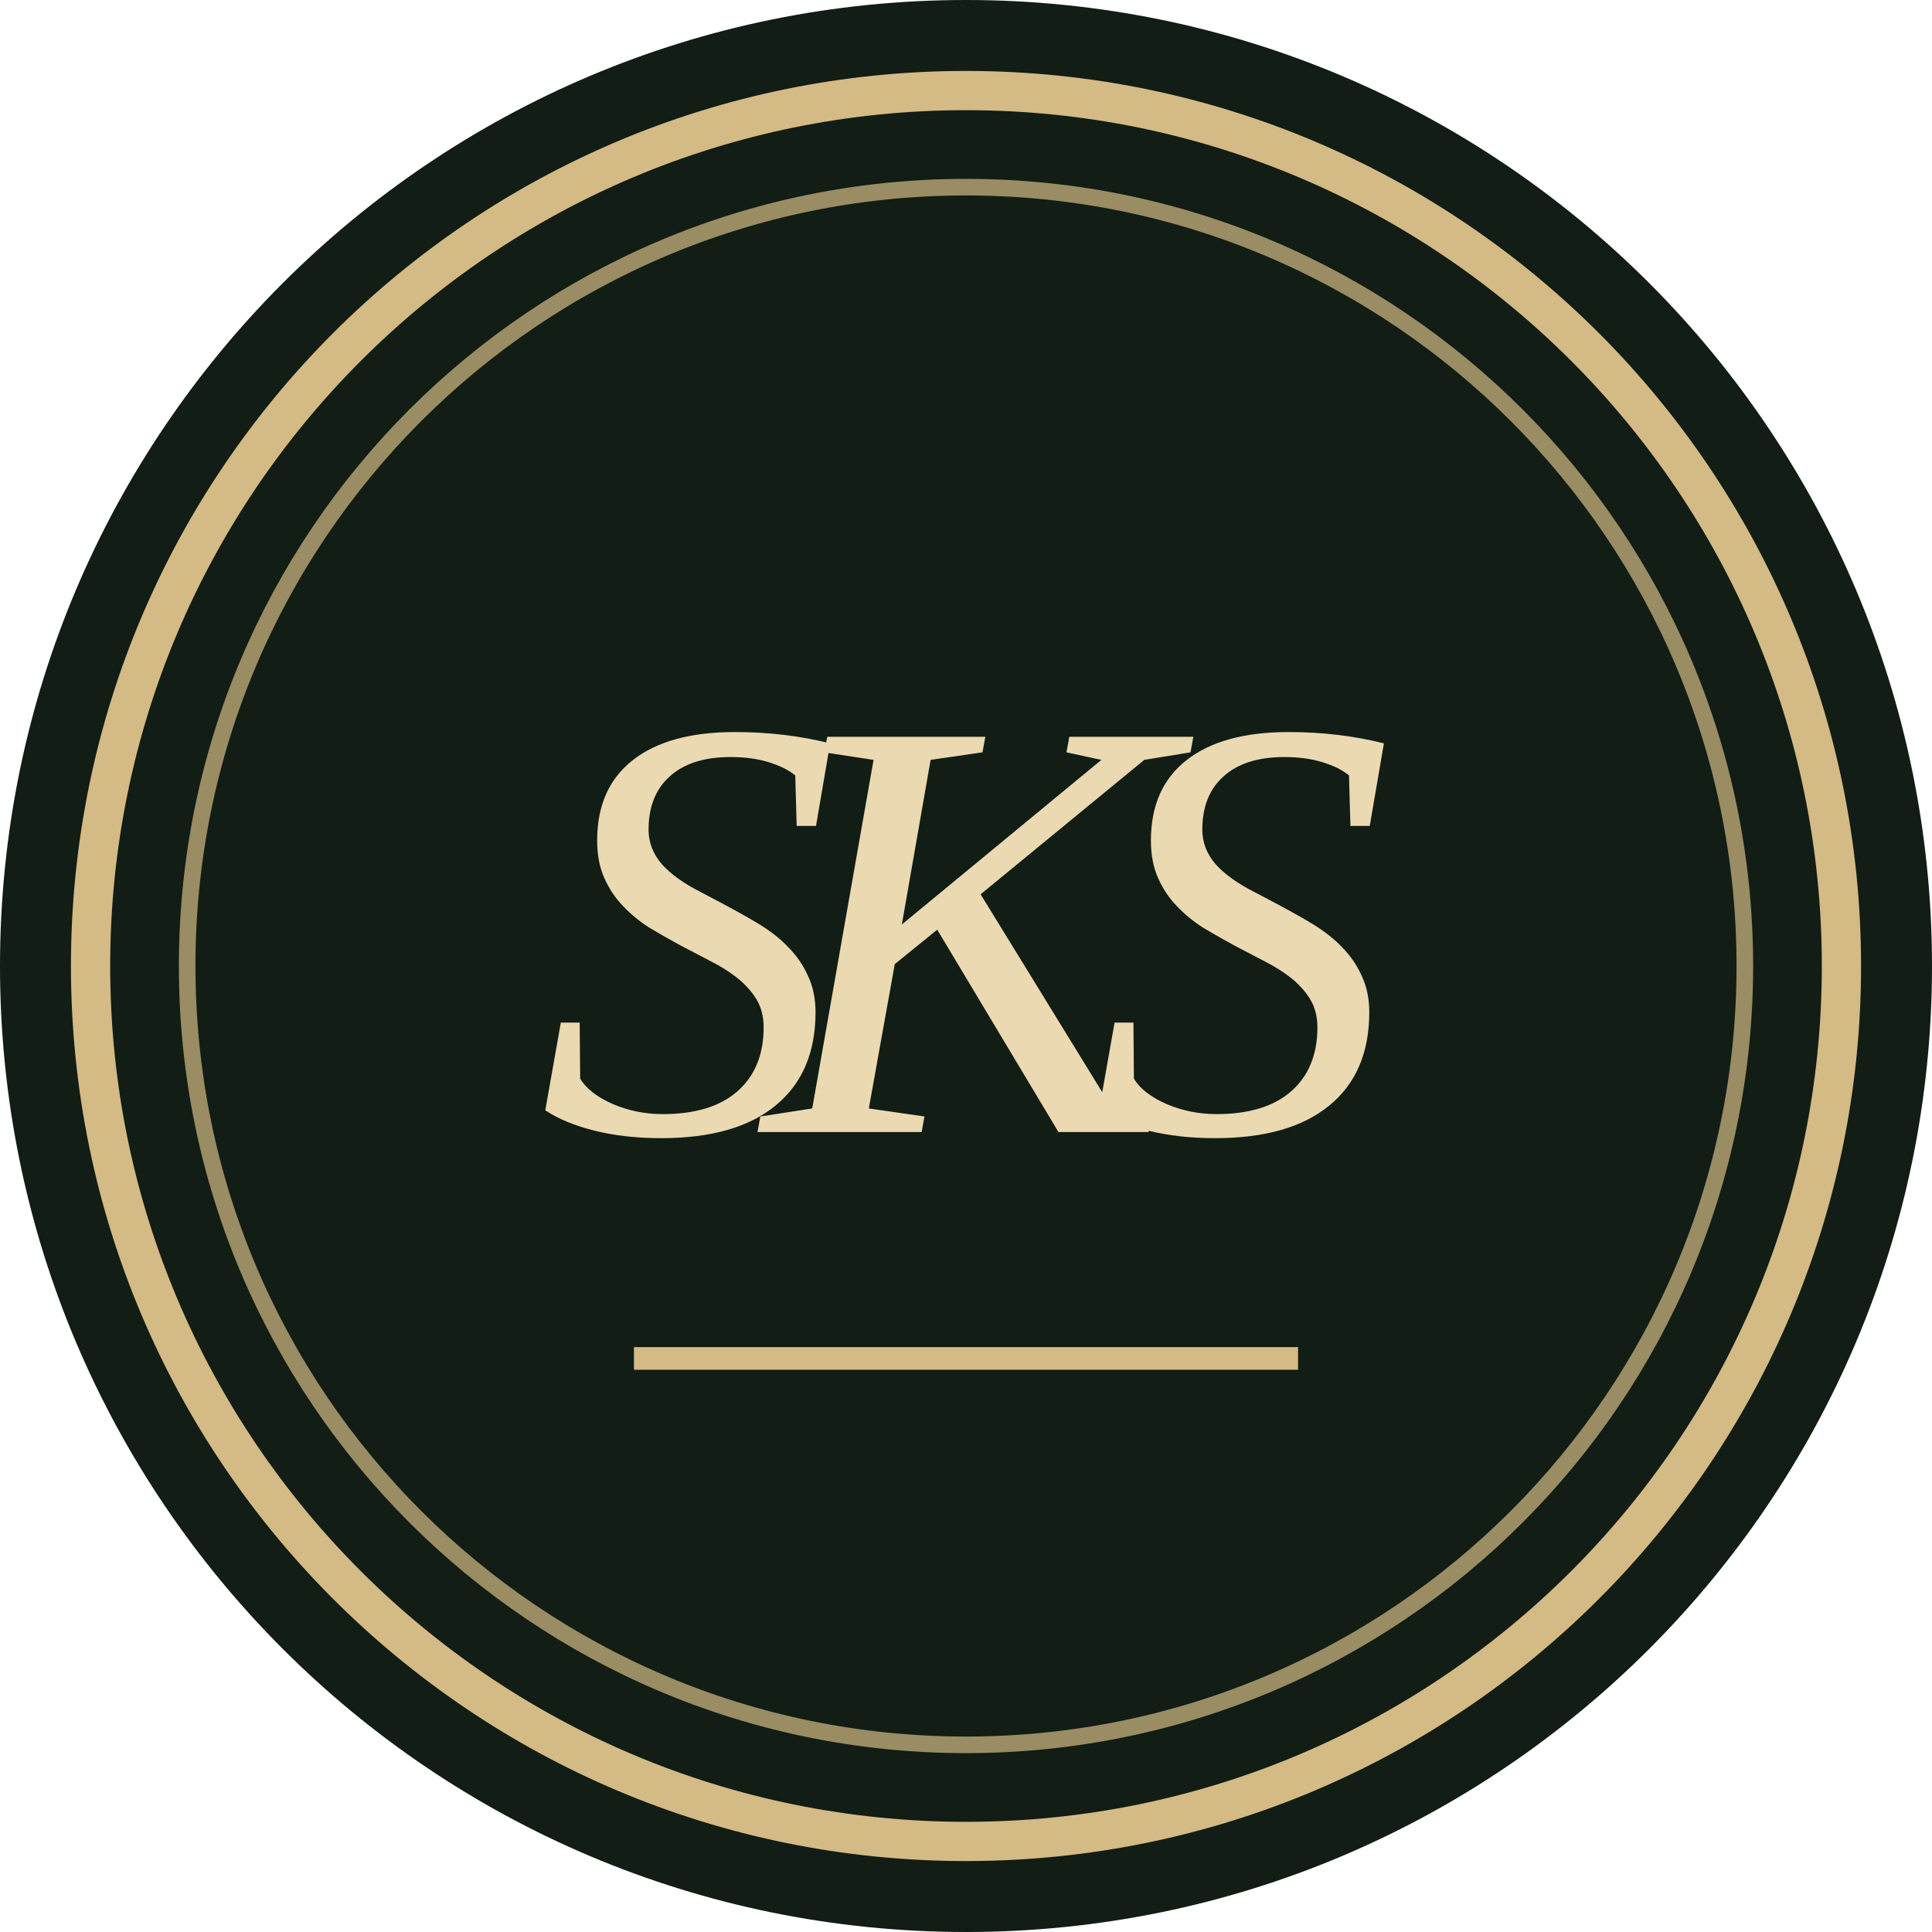
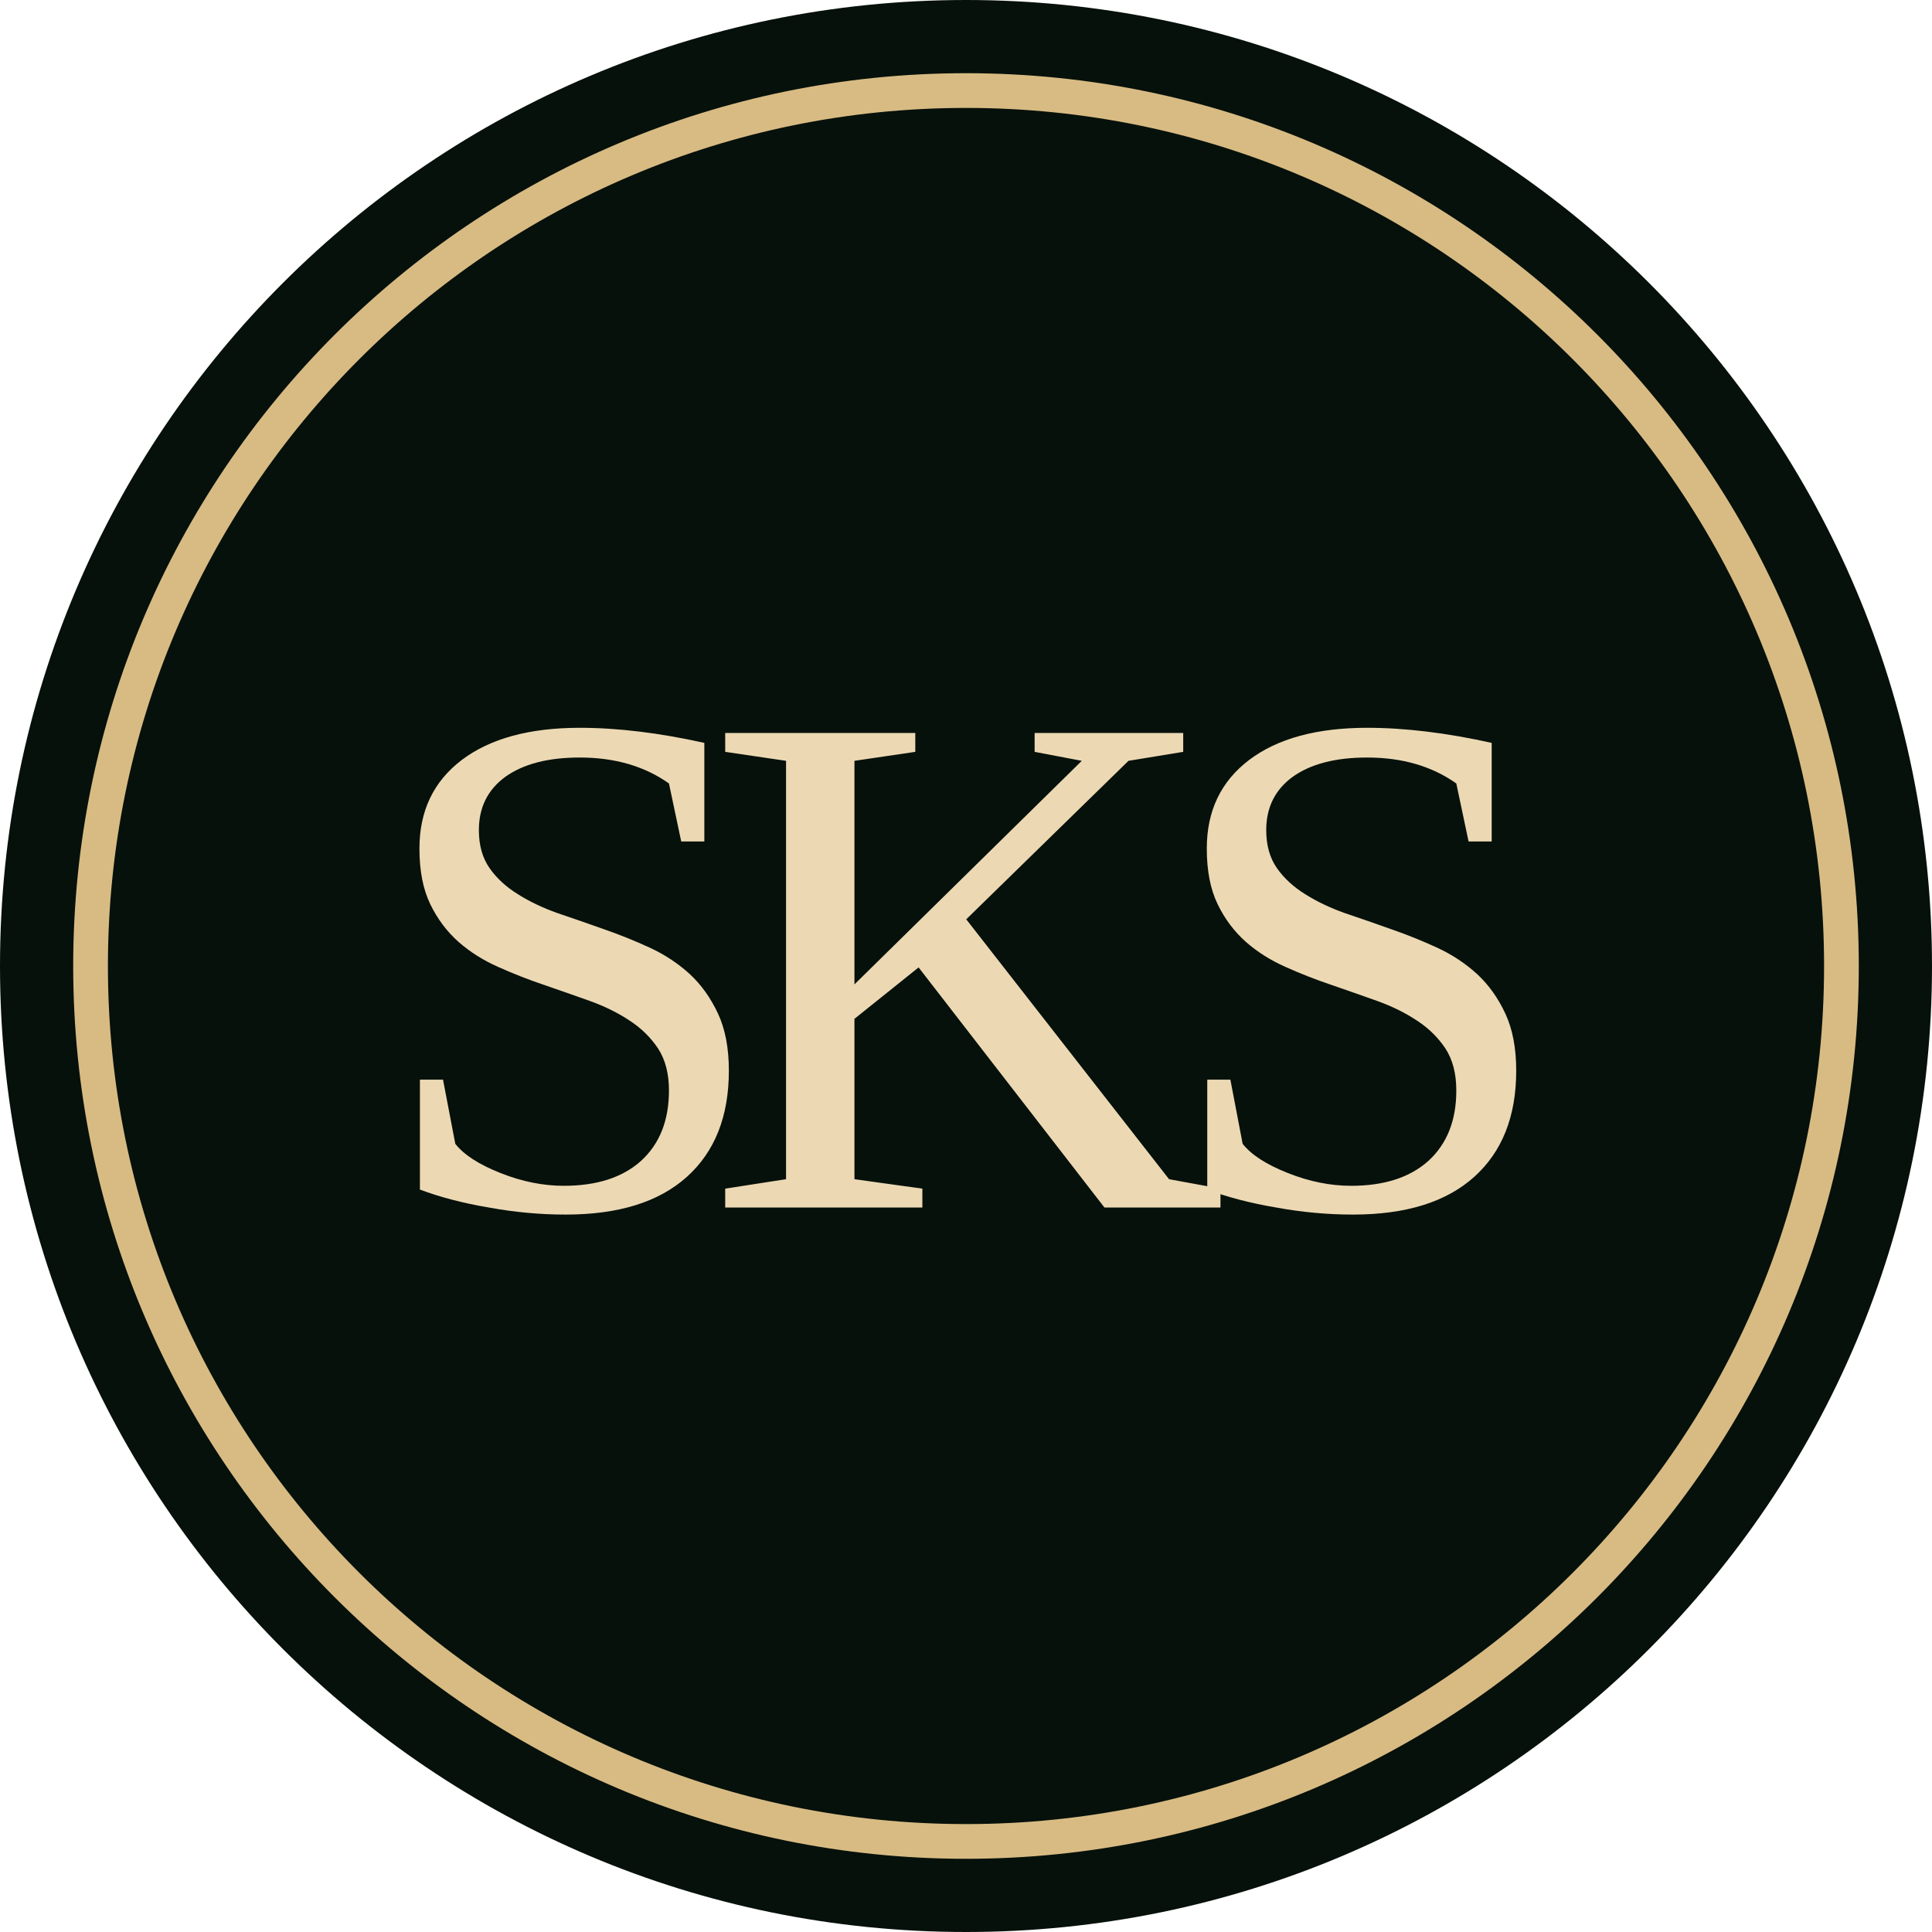
<svg xmlns="http://www.w3.org/2000/svg" viewBox="0 0 64 64">
-   <rect width="64" height="64" rx="32" fill="#111d15" />
-   <circle cx="32" cy="32" r="29" fill="none" stroke="#d4ba84" stroke-width="1.3" />
-   <circle cx="32" cy="32" r="25.8" fill="none" stroke="#d4ba84" stroke-width=".55" opacity=".7" />
-   <text x="32" y="37.5" text-anchor="middle" fill="#ead9b1" font-family="Georgia,'Times New Roman',serif" font-size="20" font-style="italic" letter-spacing="-2.5">SKS</text>
-   <path d="M21 45h22" stroke="#d4ba84" stroke-width=".75" />
+   <circle cx="32" cy="32" r="32" fill="#07110b" />
+   <circle cx="32" cy="32" r="29" fill="none" stroke="#d8bb83" stroke-width="1.15" />
+   <text x="32" y="40" text-anchor="middle" fill="#ecd9b4" font-family="Georgia, Times New Roman, serif" font-weight="500" font-size="24" letter-spacing="-2.3">SKS</text>
</svg>
